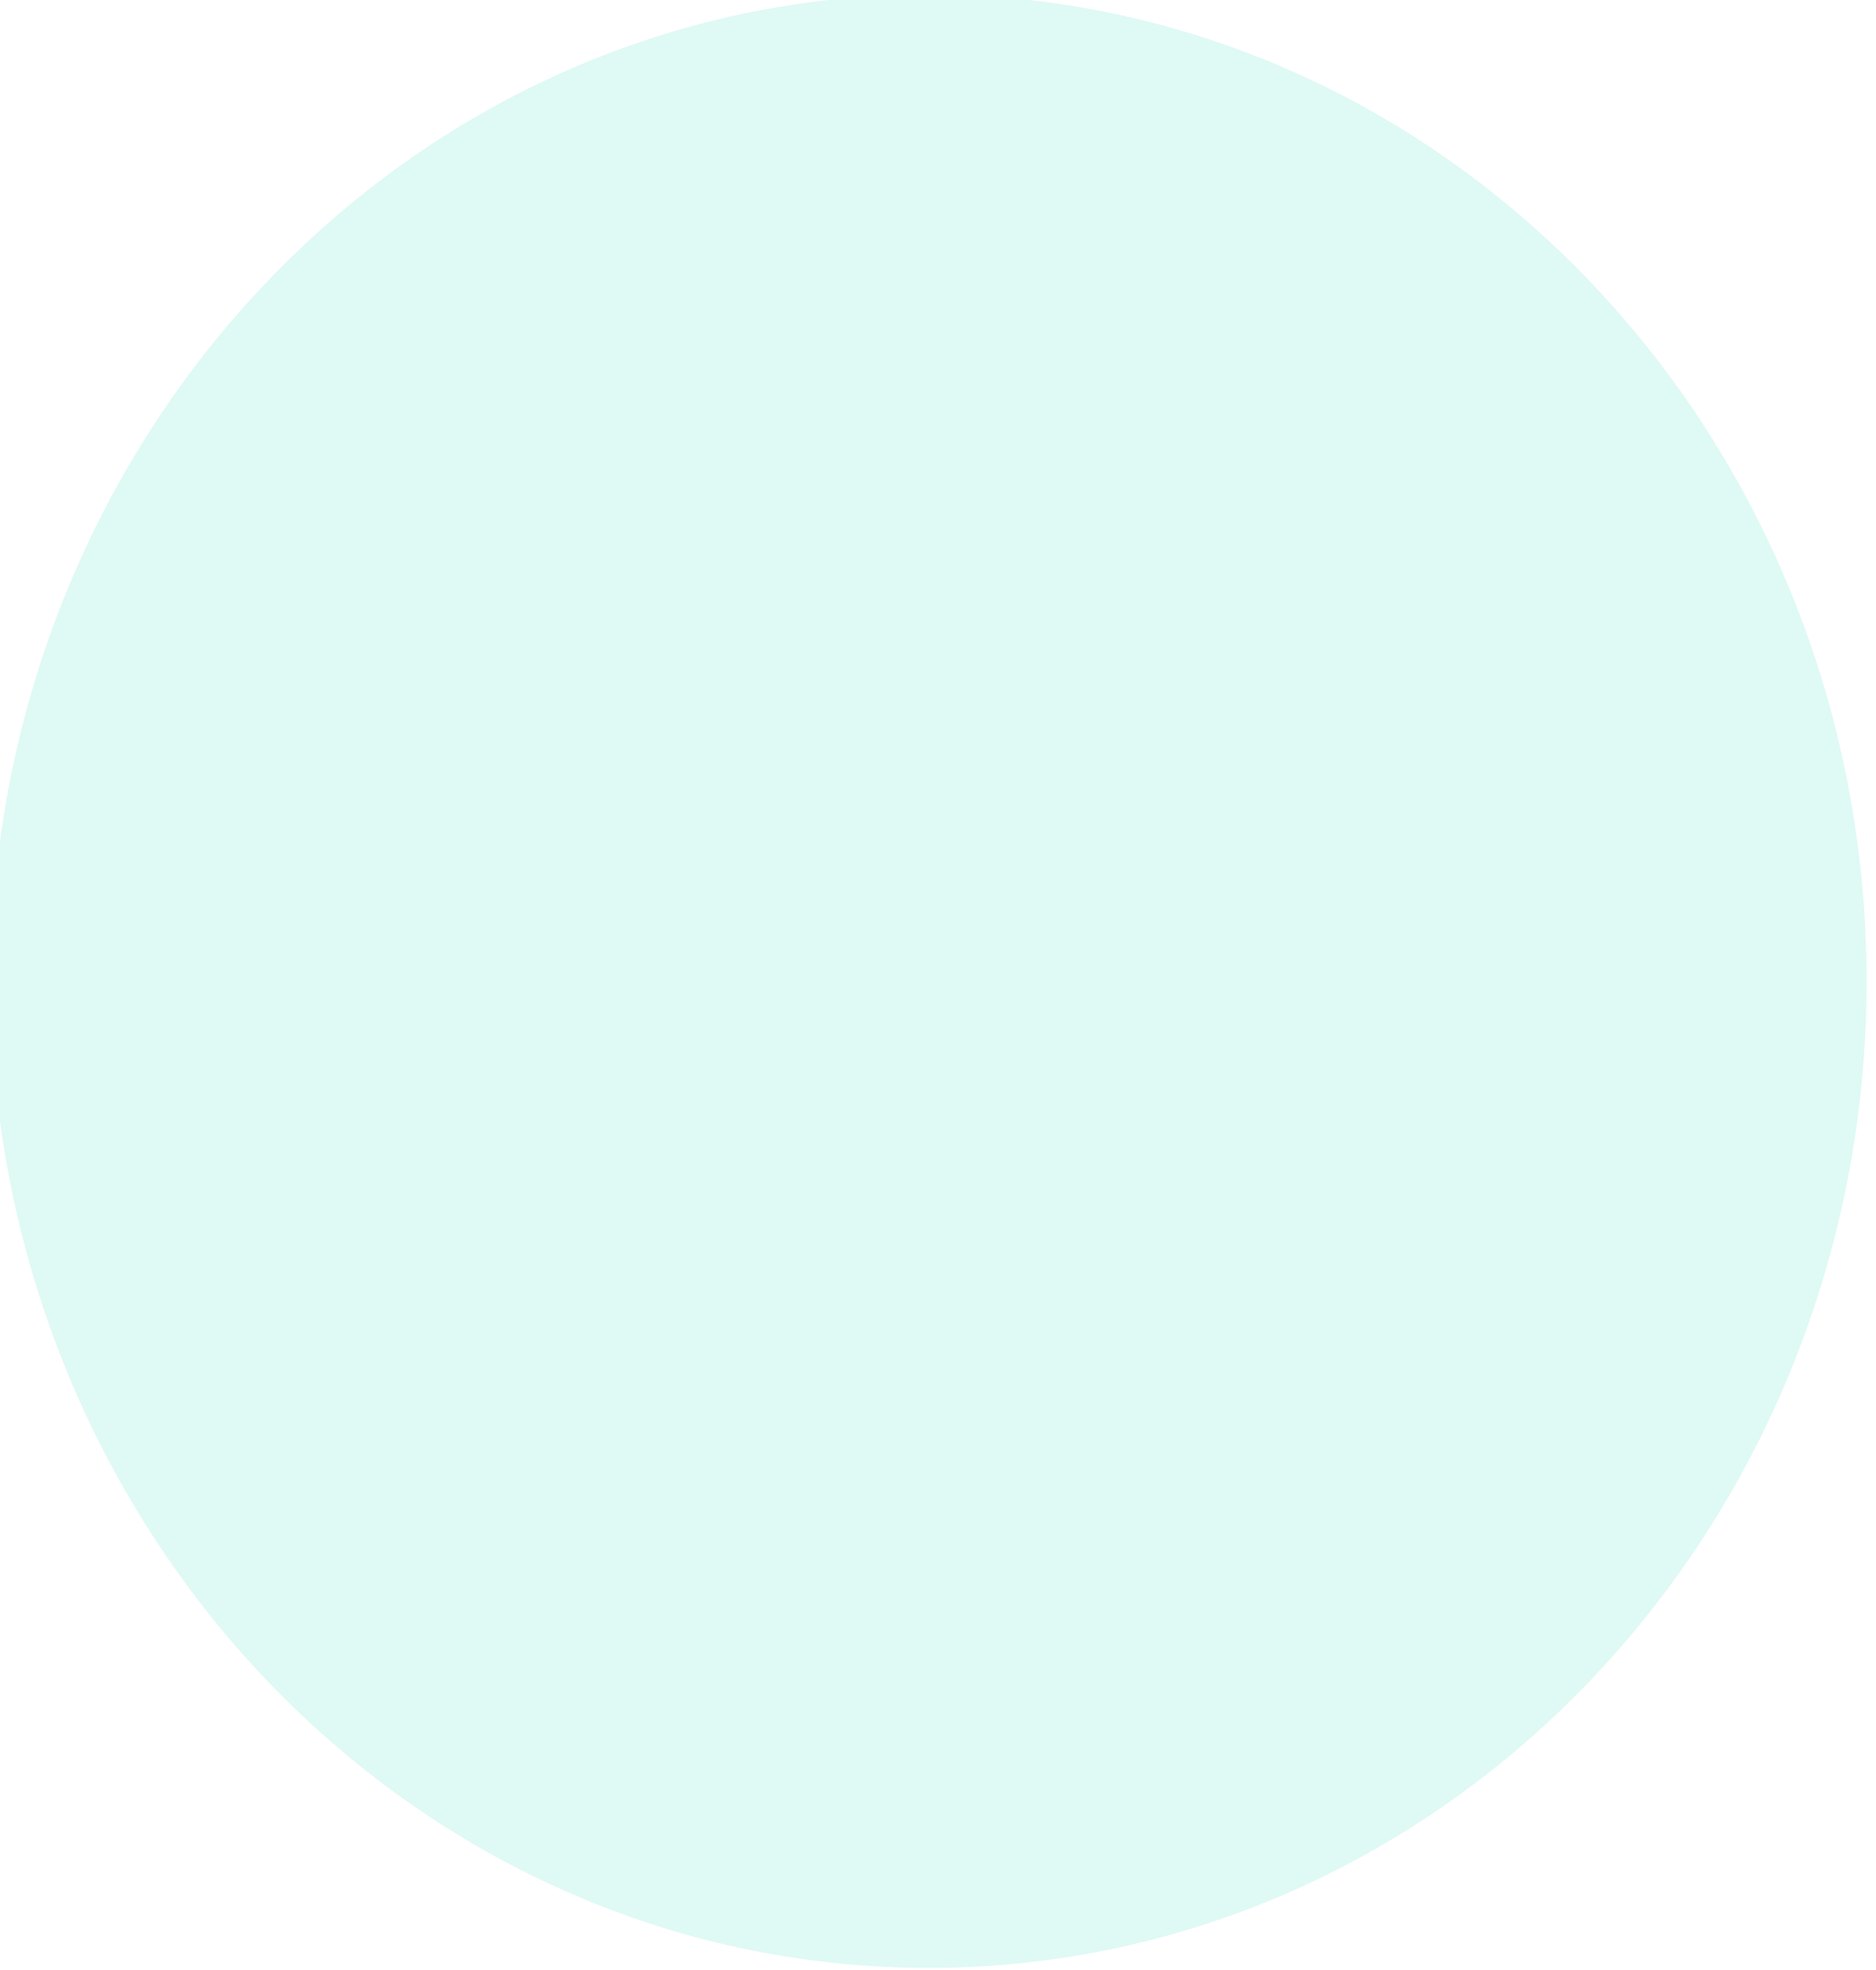
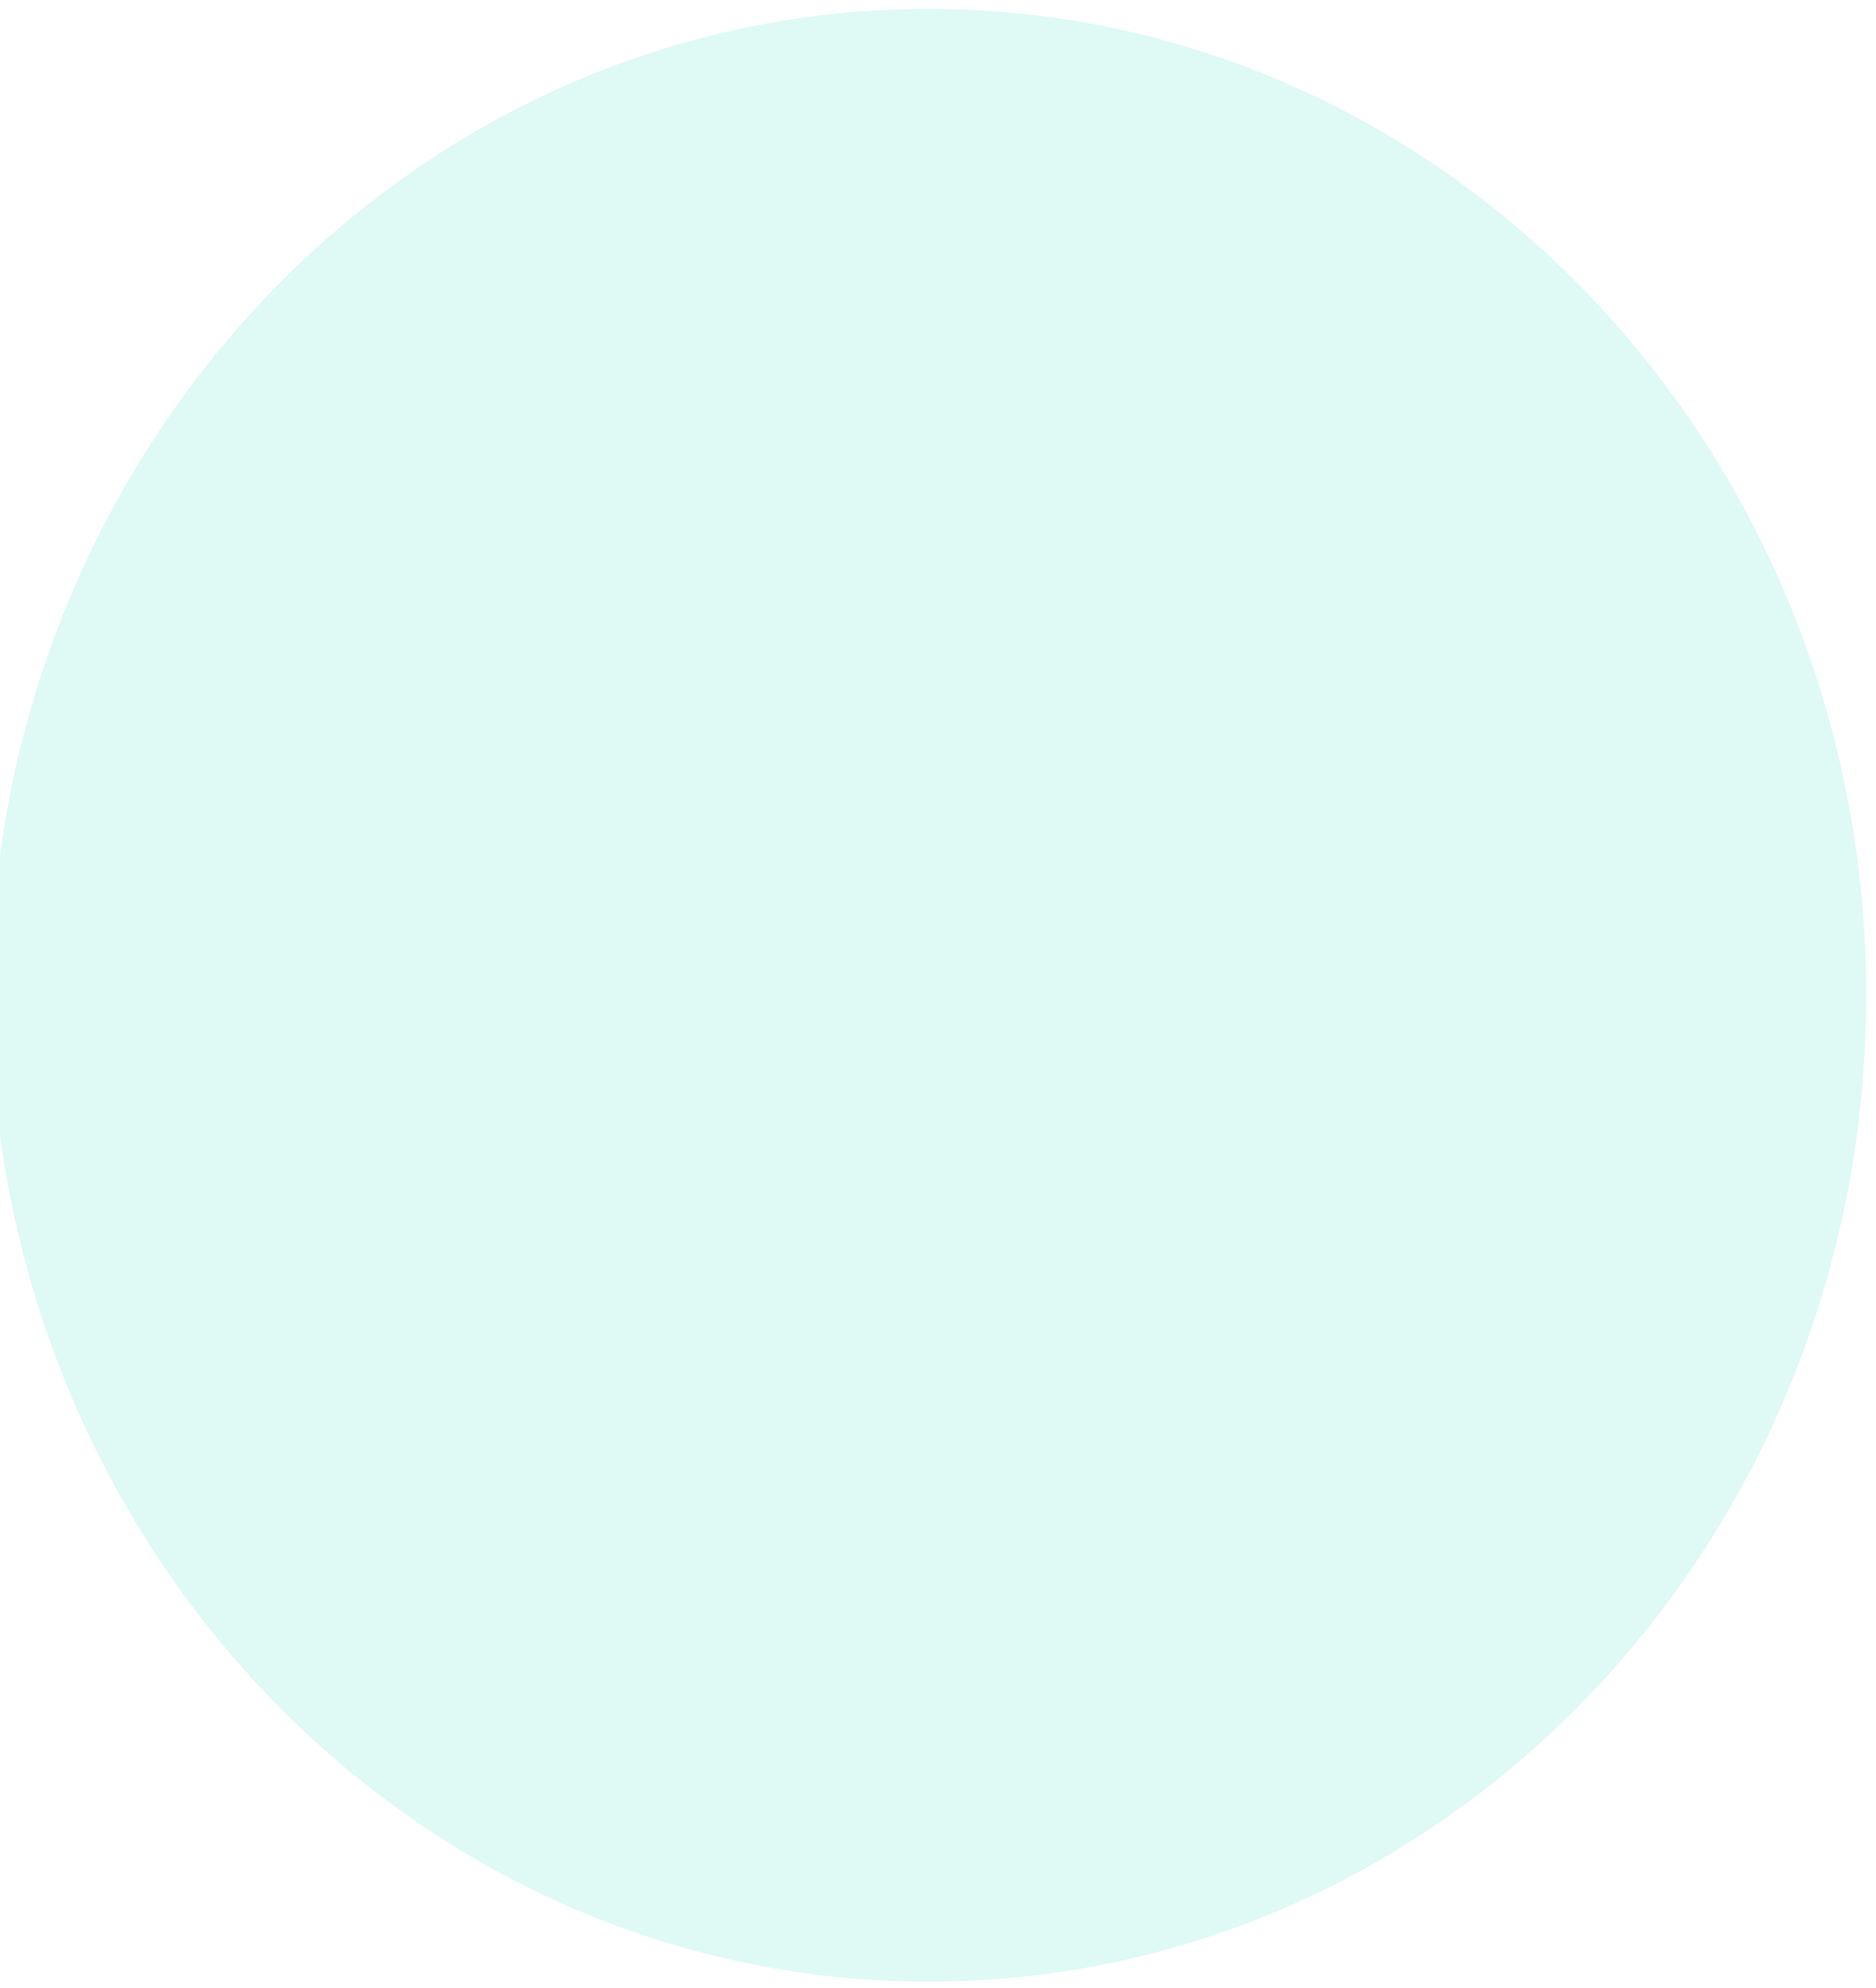
- <svg xmlns="http://www.w3.org/2000/svg" width="200" height="210" viewBox="0 0 200 210" fill="none">
+ <svg xmlns="http://www.w3.org/2000/svg" width="200" height="212" viewBox="0 0 200 212" fill="none">
  <g opacity="0.2">
-     <path d="M199,104.59C199,162.682 154.228,209.775 99,209.775C43.772,209.775 -1,162.682 -1,104.59C-1,46.498 43.772,-0.595 99,-0.595C154.228,-0.595 199,46.498 199,104.59Z" fill="#60E1CB" />
+     <path d="M199,106.136C199,164.228 154.228,211.321 99,211.321C43.772,211.321 -1,164.228 -1,106.136C-1,48.044 43.772,0.951 99,0.951C154.228,0.951 199,48.044 199,106.136Z" fill="#60E1CB" />
  </g>
</svg>
